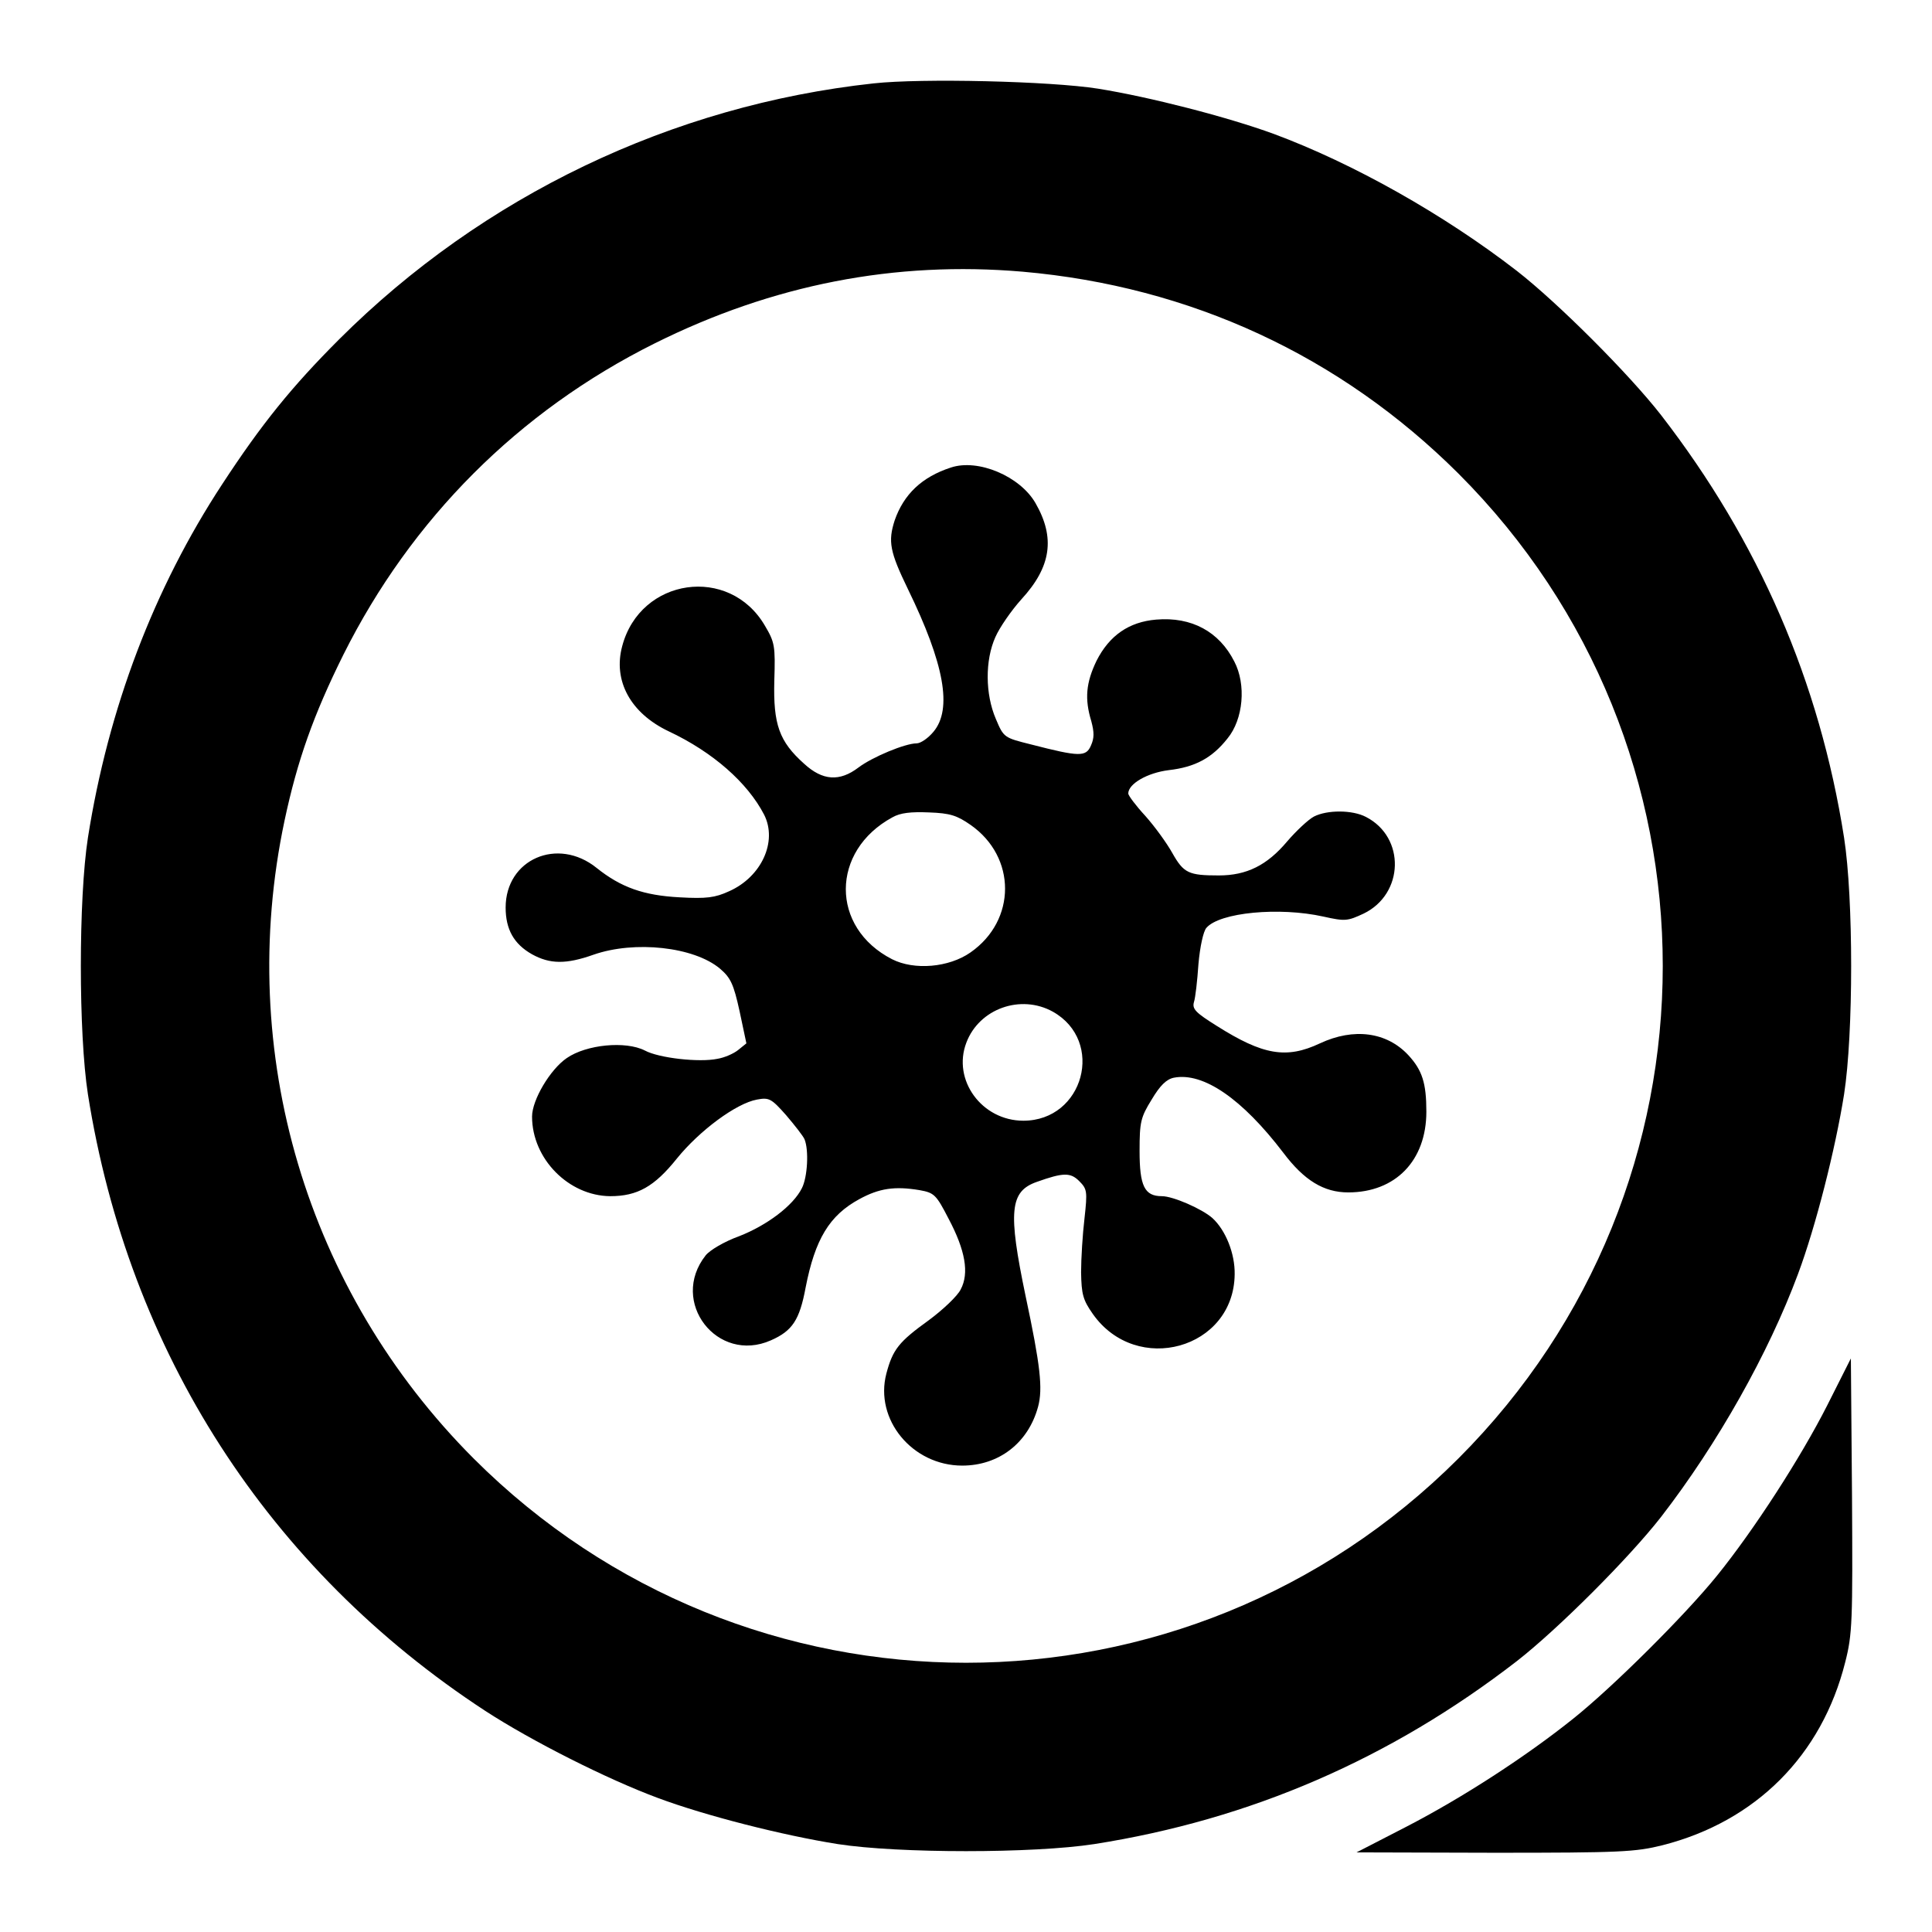
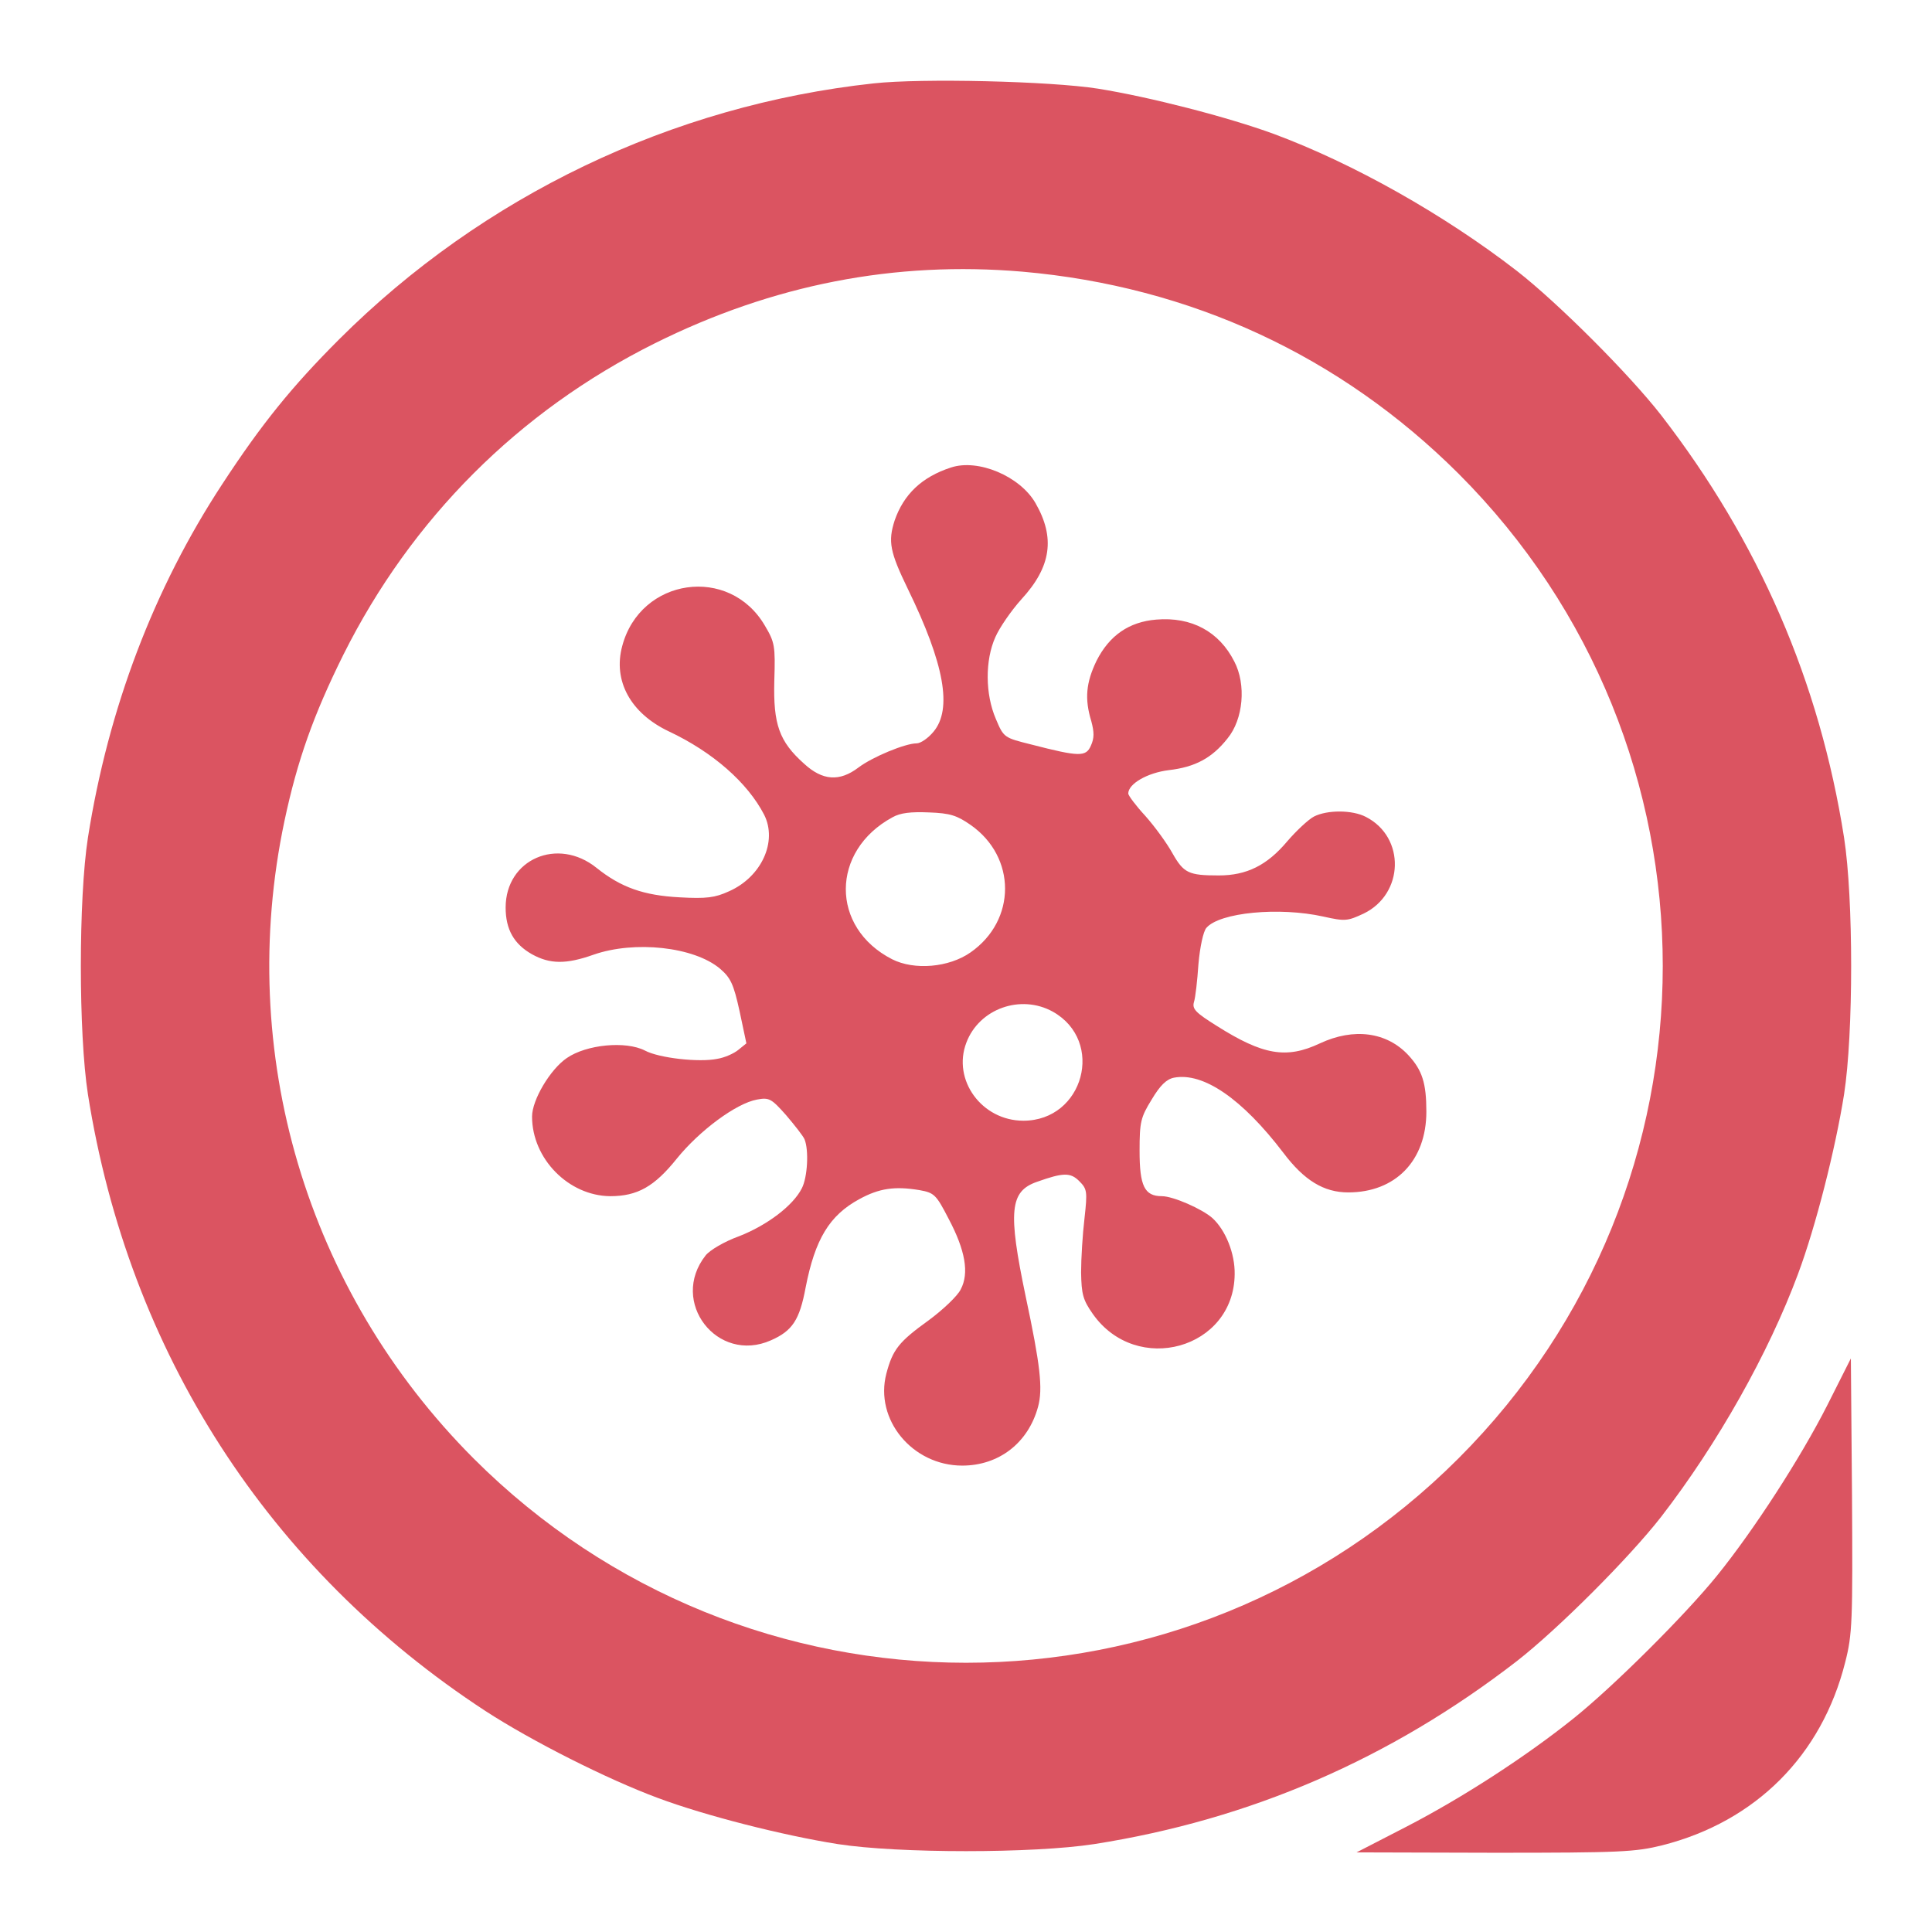
<svg xmlns="http://www.w3.org/2000/svg" version="1.0" width="512pt" height="512pt" viewBox="0 0 512 512" preserveAspectRatio="xMidYMid meet">
-   <g transform="translate(0,512) scale(0.1,-0.1)" fill="#000000" stroke="none">
+   <g transform="translate(0,512) scale(0.1,-0.1)" fill="#DB5461" stroke="none">
    <path d="M2315 4899 c-534 -58 -1035 -298 -1416 -678 -126 -126 -206 -225 -310 -384 -181 -276 -302 -594 -356 -937 -25 -161 -25 -519 0 -680 108 -683 478 -1258 1053 -1634 123 -80 323 -181 458 -231 126 -47 331 -99 476 -122 161 -25 519 -25 680 0 414 65 785 226 1120 485 109 85 297 273 382 382 150 194 285 434 363 644 47 126 99 331 122 476 25 161 25 519 0 680 -65 414 -226 785 -485 1120 -85 109 -273 297 -382 382 -194 150 -434 285 -644 363 -123 45 -329 98 -466 120 -127 20 -468 28 -595 14z m395 -499 c445 -39 842 -223 1155 -535 722 -722 722 -1888 0 -2610 -722 -722 -1888 -722 -2610 0 -443 444 -631 1076 -501 1690 34 160 77 281 156 440 180 360 464 645 825 825 313 156 637 219 975 190z" />
    <path d="M2520 3881 c-77 -25 -125 -71 -149 -140 -18 -56 -13 -83 35 -182 97 -199 118 -318 68 -378 -14 -17 -34 -31 -45 -31 -30 0 -117 -36 -154 -64 -50 -38 -95 -35 -144 10 -66 59 -82 104 -79 220 3 93 1 102 -25 146 -94 161 -330 127 -378 -54 -25 -92 22 -178 123 -226 117 -55 209 -136 253 -221 36 -71 -7 -165 -93 -203 -37 -17 -60 -20 -131 -16 -95 5 -155 26 -220 78 -103 83 -241 23 -241 -105 0 -58 22 -97 70 -124 47 -26 90 -27 163 -1 109 38 266 21 335 -37 28 -24 36 -40 52 -113 l18 -85 -21 -17 c-12 -10 -37 -21 -56 -24 -48 -10 -155 2 -192 22 -51 26 -155 16 -207 -20 -44 -30 -92 -111 -92 -155 0 -112 97 -210 207 -211 72 0 117 25 177 100 60 74 157 146 212 156 32 6 38 3 77 -41 23 -27 45 -55 49 -64 12 -29 8 -101 -7 -130 -23 -46 -92 -98 -166 -127 -39 -14 -78 -37 -89 -51 -97 -123 31 -288 173 -225 57 25 76 54 92 140 25 128 63 191 142 234 53 29 94 35 160 24 39 -7 44 -12 77 -76 44 -83 55 -144 32 -187 -8 -17 -47 -54 -85 -82 -79 -57 -95 -77 -112 -141 -32 -122 69 -244 201 -244 97 0 175 60 201 156 13 48 6 110 -33 293 -47 225 -42 278 30 303 70 25 89 25 112 2 21 -21 22 -27 14 -99 -5 -42 -9 -106 -9 -143 1 -58 5 -73 31 -110 116 -165 374 -93 376 105 1 55 -24 117 -59 149 -27 24 -104 58 -134 58 -46 0 -59 27 -59 120 0 77 3 89 32 136 22 37 39 54 59 58 78 15 181 -56 290 -199 55 -73 107 -105 172 -105 125 0 207 84 207 214 0 76 -11 110 -48 150 -57 61 -144 73 -234 31 -89 -42 -151 -31 -273 46 -56 35 -66 45 -61 63 4 12 9 57 12 101 4 46 13 87 21 96 35 41 193 56 310 30 58 -13 64 -12 107 8 107 52 111 202 6 256 -36 19 -103 19 -138 1 -15 -8 -47 -38 -71 -66 -53 -63 -107 -90 -181 -90 -80 0 -93 6 -123 59 -15 27 -47 71 -72 99 -25 27 -45 54 -45 59 0 26 51 55 107 62 70 8 115 32 156 84 42 51 50 143 18 204 -40 79 -113 119 -207 111 -72 -6 -124 -42 -158 -109 -28 -58 -32 -101 -14 -160 8 -30 8 -45 -1 -65 -13 -30 -30 -30 -158 3 -72 18 -73 18 -94 68 -28 65 -29 155 -1 217 11 25 42 70 69 100 79 86 90 163 37 255 -41 71 -152 118 -224 94z m52 -947 c122 -85 122 -253 0 -338 -57 -40 -149 -48 -208 -18 -164 84 -163 287 1 376 21 12 49 15 97 13 56 -2 74 -8 110 -33z m218 -495 c139 -78 82 -289 -78 -289 -110 0 -189 108 -151 207 34 90 144 129 229 82z" />
    <path d="M4842 1395 c-70 -138 -194 -330 -292 -451 -85 -105 -275 -294 -380 -378 -126 -101 -294 -210 -443 -287 l-132 -68 366 -1 c334 0 373 2 445 20 247 63 422 238 484 485 19 74 20 108 18 442 l-3 363 -63 -125z" />
  </g>
</svg>
